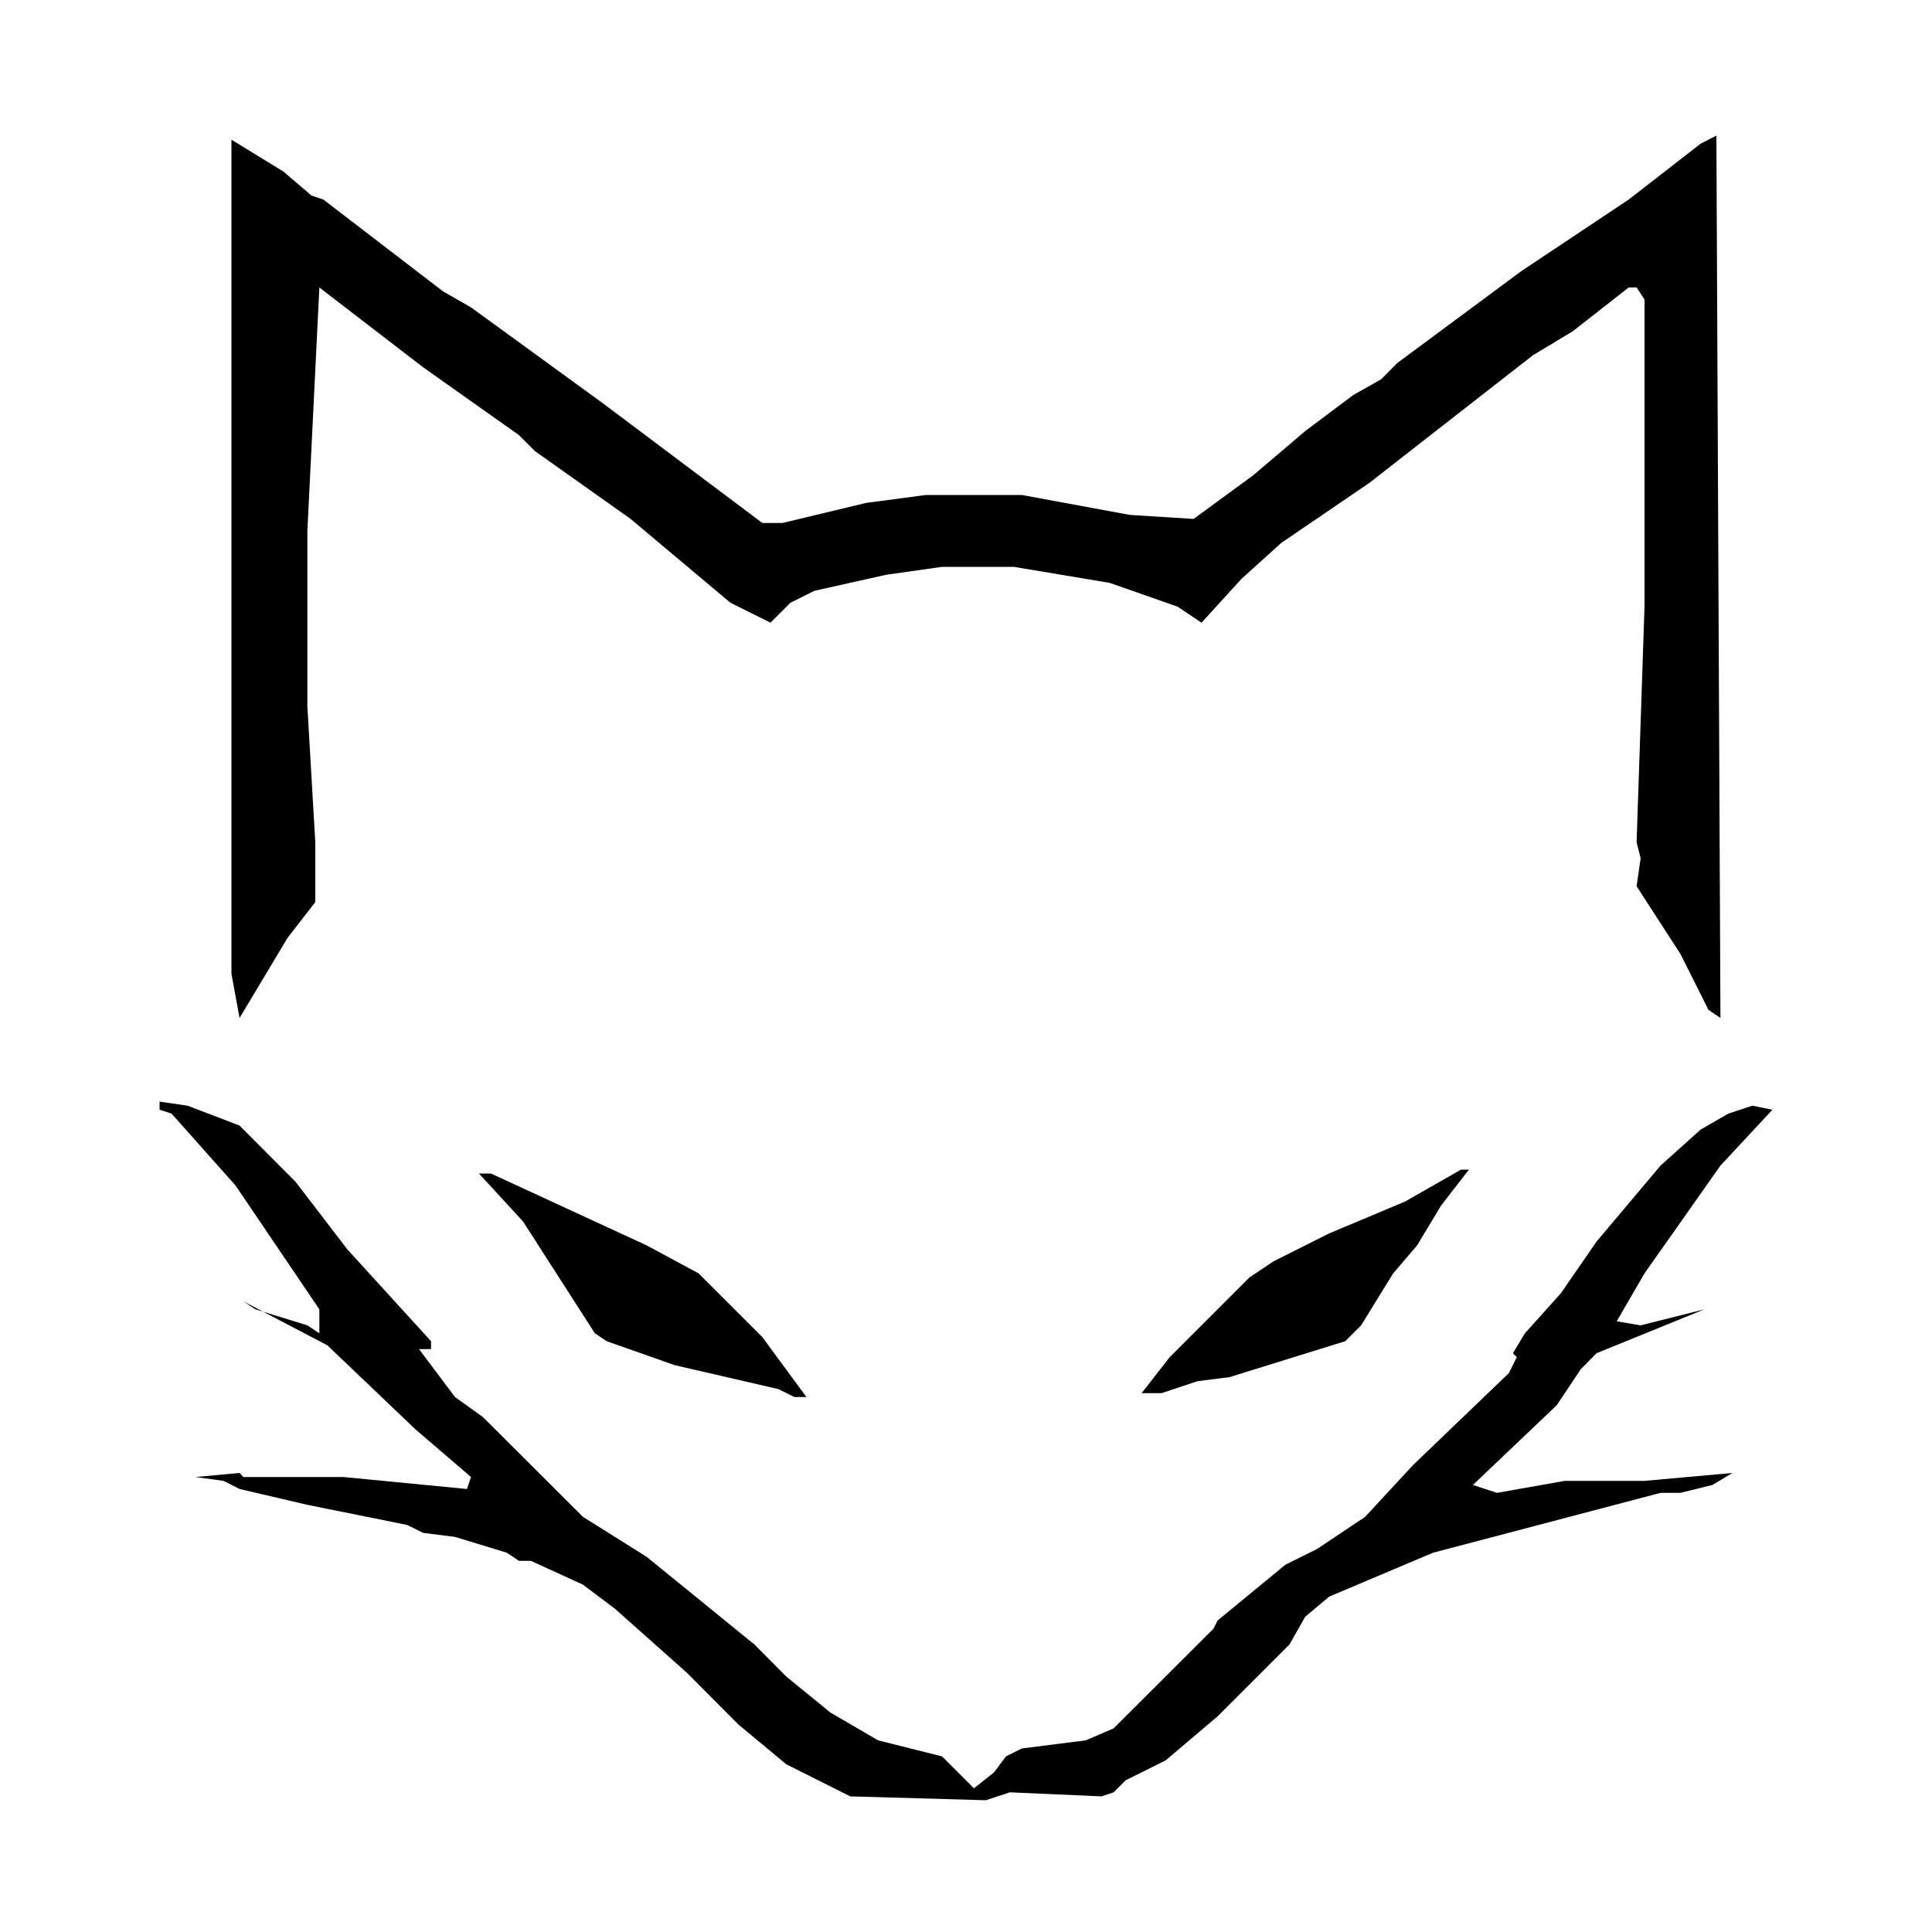
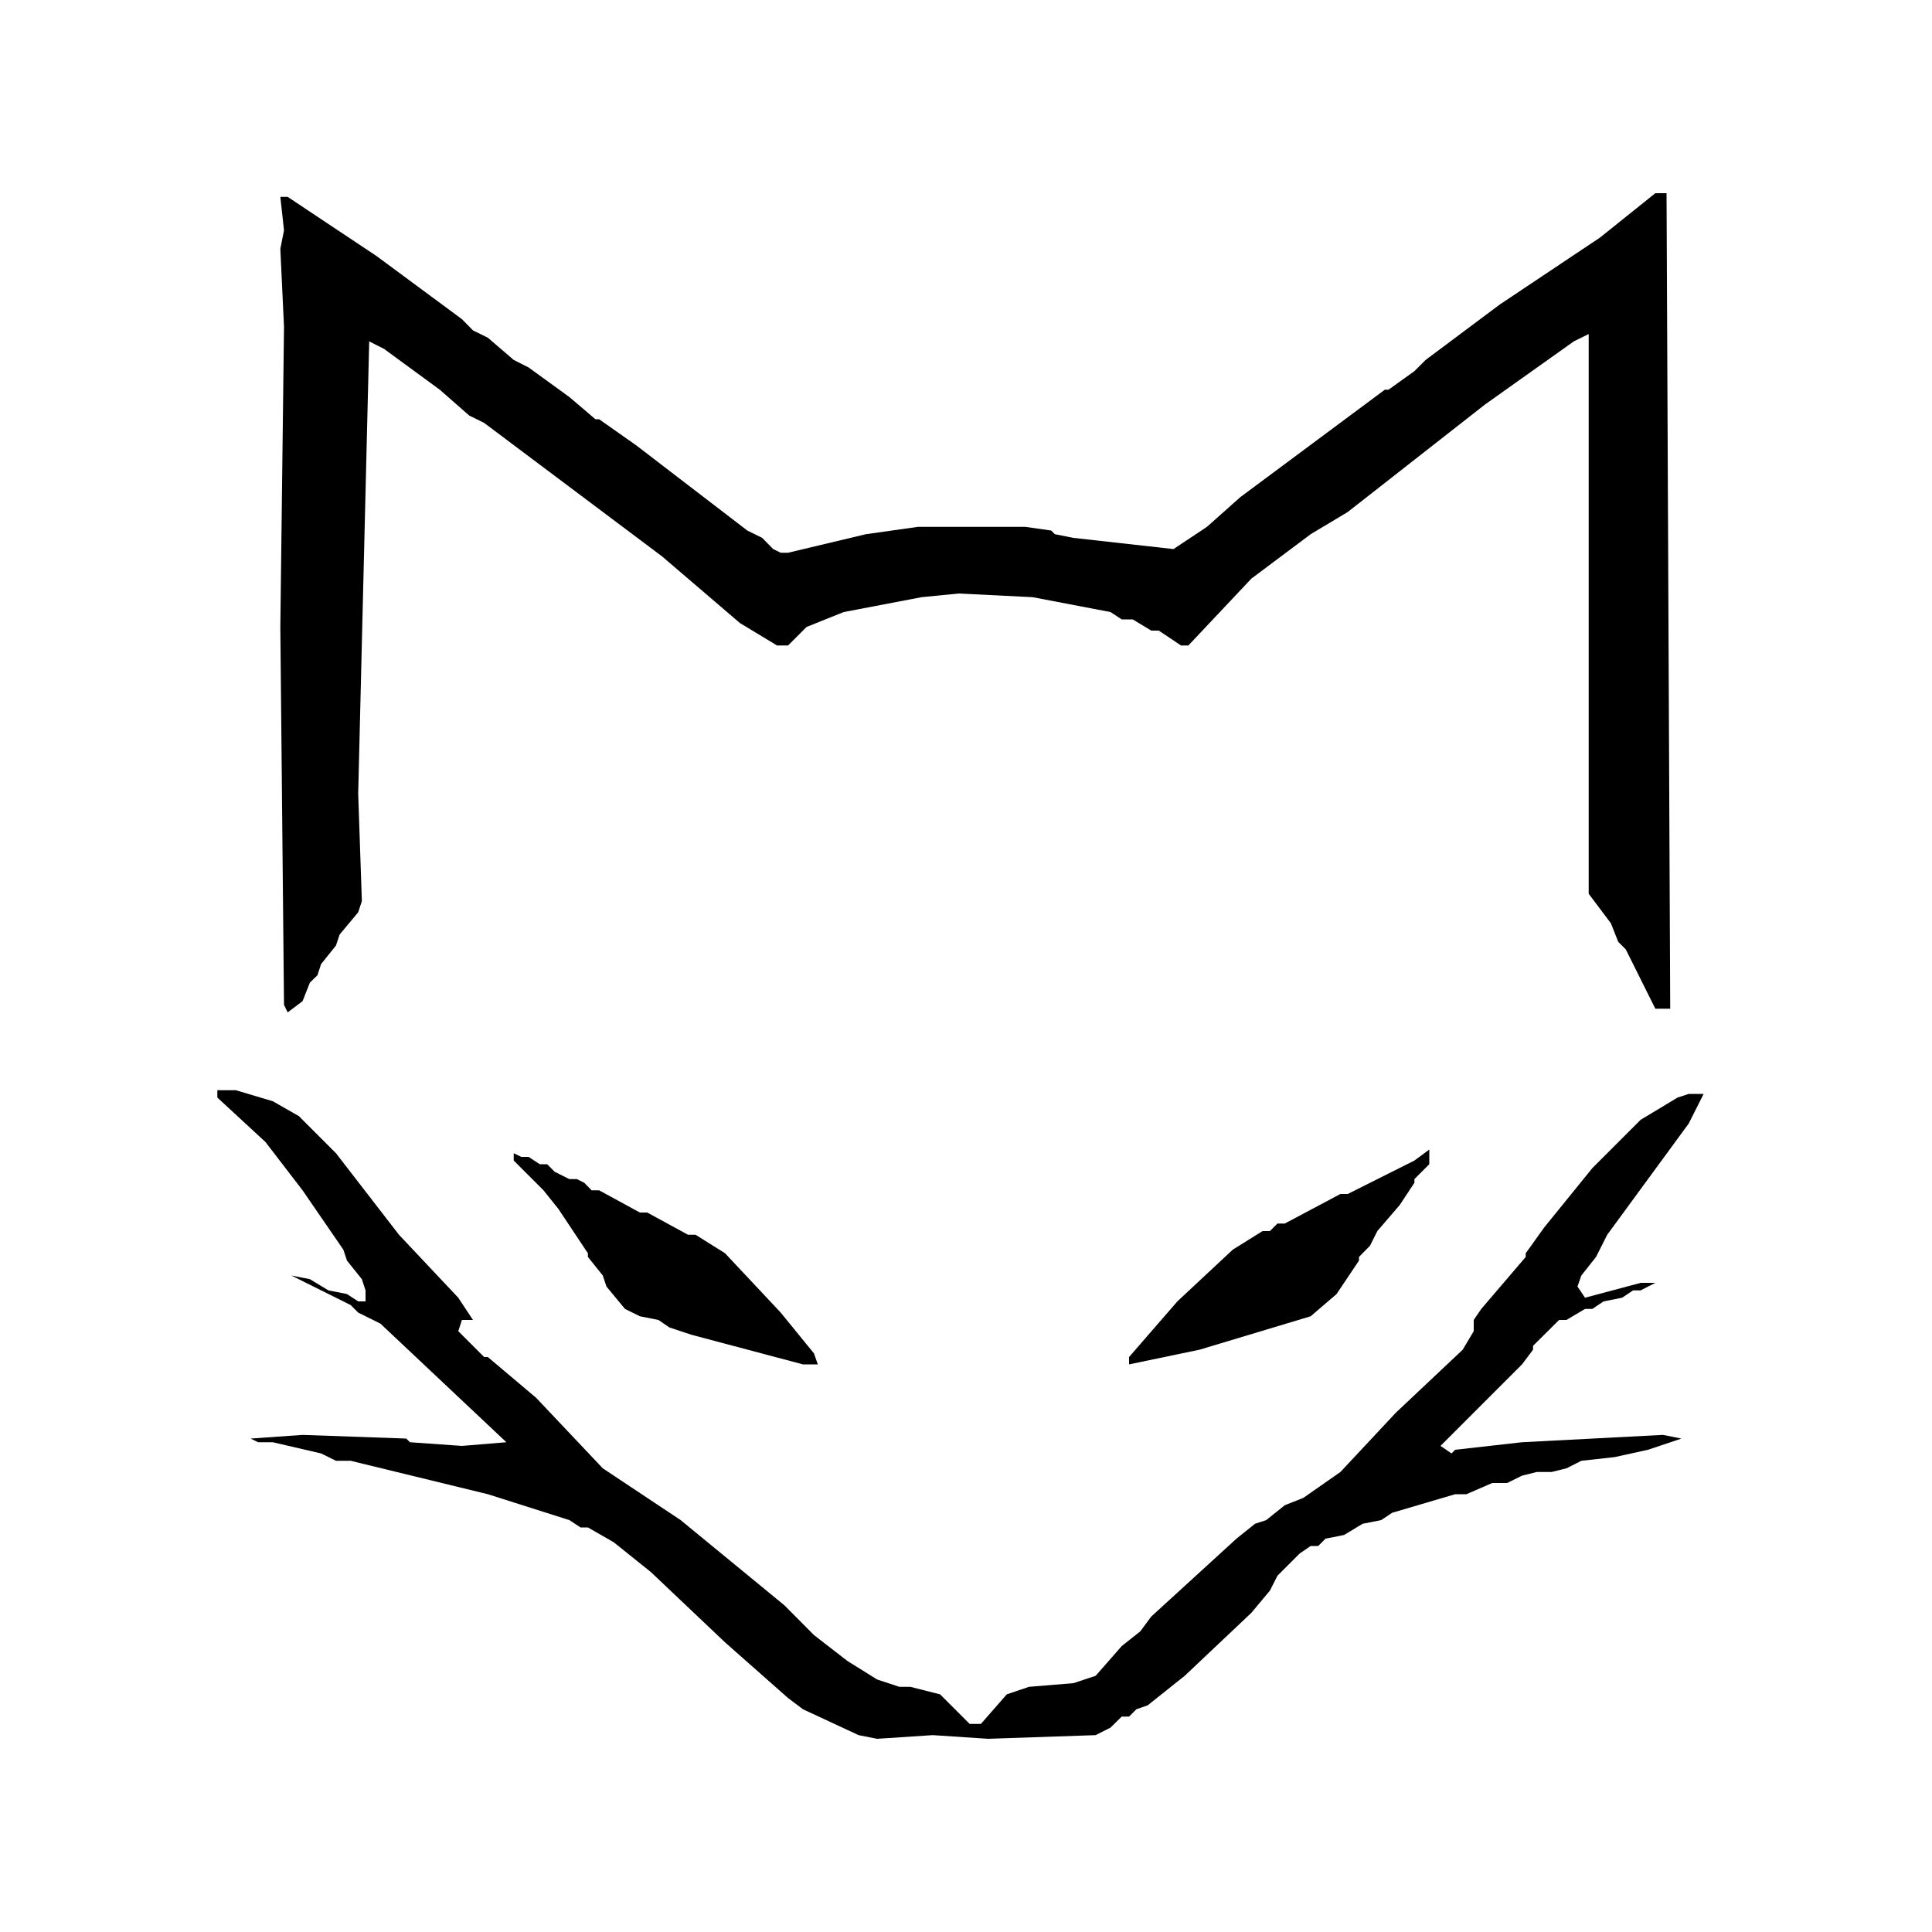
<svg xmlns="http://www.w3.org/2000/svg" viewBox="0 0 100 100" fill="none">
-   <path d="M 24.79 60.74 L 27.07 63.22 L 30.79 69.01 L 31.40 69.42 L 34.92 70.66 L 40.29 71.90 L 41.12 72.31 L 41.74 72.31 L 39.46 69.21 L 36.16 65.91 L 33.47 64.46 L 25.41 60.74 Z M 76.03 60.54 L 75.62 60.54 L 72.73 62.19 L 68.80 63.84 L 65.91 65.29 L 64.67 66.12 L 60.54 70.25 L 59.09 72.11 L 60.12 72.11 L 61.98 71.49 L 63.64 71.28 L 69.63 69.42 L 70.45 68.60 L 72.11 65.91 L 73.35 64.46 L 74.59 62.40 Z M 8.26 57.02 L 8.26 57.44 L 8.88 57.64 L 12.19 61.36 L 16.53 67.77 L 16.53 69.01 L 15.91 68.60 L 13.22 67.77 L 12.60 67.36 L 16.94 69.63 L 21.49 73.97 L 24.38 76.45 L 24.17 77.07 L 17.77 76.45 L 12.60 76.45 L 12.40 76.24 L 10.12 76.45 L 11.57 76.65 L 12.40 77.07 L 15.91 77.89 L 21.07 78.93 L 21.90 79.34 L 23.55 79.55 L 26.24 80.37 L 26.86 80.79 L 27.48 80.79 L 30.17 82.02 L 31.82 83.26 L 35.54 86.57 L 38.22 89.26 L 40.70 91.32 L 44.01 92.98 L 51.03 93.18 L 52.27 92.77 L 57.02 92.98 L 57.64 92.77 L 58.26 92.15 L 60.33 91.12 L 63.02 88.84 L 66.74 85.12 L 67.56 83.68 L 68.80 82.64 L 74.17 80.37 L 85.95 77.27 L 86.98 77.27 L 88.64 76.86 L 89.67 76.24 L 85.12 76.65 L 80.99 76.65 L 77.48 77.27 L 76.24 76.86 L 80.58 72.73 L 81.82 70.87 L 82.64 70.04 L 88.22 67.77 L 84.92 68.60 L 83.68 68.39 L 85.12 65.91 L 89.05 60.33 L 91.74 57.44 L 90.70 57.23 L 89.46 57.64 L 88.02 58.47 L 85.95 60.33 L 82.64 64.26 L 80.79 66.94 L 78.93 69.01 L 78.31 70.04 L 78.51 70.25 L 78.10 71.07 L 73.14 75.83 L 70.66 78.51 L 68.18 80.17 L 66.53 80.99 L 63.02 83.88 L 62.81 84.30 L 57.64 89.46 L 56.20 90.08 L 52.89 90.50 L 52.07 90.91 L 51.45 91.74 L 50.41 92.56 L 48.76 90.91 L 45.45 90.08 L 42.98 88.64 L 40.70 86.78 L 39.05 85.12 L 33.47 80.58 L 30.17 78.51 L 25.00 73.35 L 23.55 72.31 L 21.69 69.83 L 22.31 69.83 L 22.31 69.42 L 17.98 64.67 L 15.29 61.16 L 12.40 58.26 L 9.71 57.23 Z M 88.84 7.02 L 88.02 7.44 L 84.30 10.33 L 78.72 14.05 L 72.31 18.80 L 71.49 19.63 L 70.04 20.45 L 67.56 22.31 L 64.88 24.59 L 61.78 26.86 L 58.47 26.65 L 52.89 25.62 L 47.93 25.62 L 44.83 26.03 L 40.50 27.07 L 39.46 27.07 L 31.20 20.87 L 24.38 15.91 L 22.93 15.08 L 16.74 10.33 L 16.12 10.12 L 14.67 8.88 L 11.98 7.23 L 11.98 50.41 L 12.40 52.69 L 14.88 48.55 L 16.32 46.69 L 16.32 43.60 L 15.91 36.57 L 15.91 27.48 L 16.53 14.88 L 21.90 19.01 L 26.86 22.52 L 27.69 23.35 L 32.64 26.86 L 37.81 31.20 L 39.88 32.23 L 40.91 31.20 L 42.15 30.58 L 45.87 29.75 L 48.76 29.34 L 52.48 29.34 L 57.44 30.17 L 60.95 31.40 L 62.19 32.23 L 64.26 29.96 L 66.32 28.10 L 70.87 25.00 L 79.34 18.39 L 81.40 17.15 L 84.30 14.88 L 84.71 14.88 L 85.12 15.50 L 85.12 31.40 L 84.71 43.60 L 84.92 44.42 L 84.71 45.87 L 86.98 49.38 L 88.43 52.27 L 89.05 52.69 Z" fill="currentColor" />
+   <path d="M 26.59 59.69 L 26.59 60.07 L 28.13 61.61 L 28.90 62.57 L 30.43 64.87 L 30.43 65.06 L 31.20 66.02 L 31.39 66.59 L 32.35 67.75 L 33.12 68.13 L 34.08 68.32 L 34.65 68.71 L 35.80 69.09 L 41.56 70.62 L 42.33 70.62 L 42.13 70.05 L 40.41 67.94 L 37.53 64.87 L 36.00 63.91 L 35.61 63.91 L 33.50 62.76 L 33.12 62.76 L 31.01 61.61 L 30.62 61.61 L 30.24 61.22 L 29.86 61.03 L 29.47 61.03 L 28.71 60.65 L 28.32 60.26 L 27.94 60.26 L 27.36 59.88 L 26.98 59.88 Z M 73.98 59.50 L 73.21 60.07 L 69.76 61.80 L 69.38 61.80 L 66.50 63.33 L 66.12 63.33 L 65.73 63.72 L 65.35 63.72 L 63.81 64.68 L 60.94 67.36 L 58.44 70.24 L 58.44 70.62 L 62.09 69.86 L 67.84 68.13 L 69.18 66.98 L 70.34 65.25 L 70.34 65.06 L 70.91 64.48 L 71.29 63.72 L 72.45 62.37 L 73.21 61.22 L 73.21 61.03 L 73.98 60.26 Z M 11.25 56.43 L 11.25 56.81 L 13.74 59.11 L 15.66 61.61 L 17.77 64.68 L 17.96 65.25 L 18.73 66.21 L 18.92 66.79 L 18.92 67.36 L 18.54 67.36 L 17.96 66.98 L 17.00 66.79 L 16.04 66.21 L 15.08 66.02 L 18.15 67.55 L 18.54 67.94 L 19.69 68.51 L 26.21 74.65 L 23.91 74.84 L 21.22 74.65 L 21.03 74.46 L 15.66 74.27 L 12.97 74.46 L 13.36 74.65 L 14.12 74.65 L 16.62 75.23 L 17.39 75.61 L 18.15 75.61 L 25.25 77.34 L 29.47 78.68 L 30.05 79.06 L 30.43 79.06 L 31.77 79.83 L 33.69 81.37 L 37.53 85.01 L 40.79 87.89 L 41.56 88.47 L 44.44 89.81 L 45.40 90.00 L 48.27 89.81 L 51.15 90.00 L 56.71 89.81 L 57.48 89.42 L 58.06 88.85 L 58.44 88.85 L 58.82 88.47 L 59.40 88.27 L 61.32 86.74 L 64.77 83.48 L 65.73 82.33 L 66.12 81.56 L 67.27 80.41 L 67.84 80.02 L 68.23 80.02 L 68.61 79.64 L 69.57 79.45 L 70.53 78.87 L 71.49 78.68 L 72.06 78.30 L 75.32 77.34 L 75.90 77.34 L 77.24 76.76 L 78.01 76.76 L 78.78 76.38 L 79.54 76.19 L 80.31 76.19 L 81.08 76.00 L 81.85 75.61 L 83.57 75.42 L 85.30 75.04 L 87.03 74.46 L 86.07 74.27 L 78.78 74.65 L 75.32 75.04 L 75.13 75.23 L 74.56 74.84 L 78.78 70.62 L 79.35 69.86 L 79.35 69.66 L 80.70 68.32 L 81.08 68.32 L 82.04 67.75 L 82.42 67.75 L 83.00 67.36 L 83.96 67.17 L 84.53 66.79 L 84.92 66.79 L 85.68 66.40 L 84.92 66.40 L 82.04 67.17 L 81.65 66.59 L 81.85 66.02 L 82.61 65.06 L 83.19 63.91 L 87.41 58.15 L 88.18 56.62 L 87.41 56.62 L 86.83 56.81 L 84.92 57.96 L 82.42 60.46 L 79.93 63.53 L 78.97 64.87 L 78.97 65.06 L 76.67 67.75 L 76.28 68.32 L 76.28 68.90 L 75.71 69.86 L 72.25 73.12 L 69.38 76.19 L 67.46 77.53 L 66.50 77.91 L 65.54 78.68 L 64.96 78.87 L 64.00 79.64 L 59.59 83.67 L 59.02 84.44 L 58.06 85.20 L 56.71 86.74 L 55.56 87.12 L 53.26 87.31 L 52.11 87.70 L 50.77 89.23 L 50.19 89.23 L 48.66 87.70 L 47.12 87.31 L 46.55 87.31 L 45.40 86.93 L 43.86 85.97 L 42.13 84.63 L 40.60 83.09 L 35.23 78.68 L 31.20 76.00 L 27.75 72.35 L 25.25 70.24 L 25.06 70.24 L 23.72 68.90 L 23.91 68.32 L 24.48 68.32 L 23.72 67.17 L 20.65 63.91 L 17.39 59.69 L 15.47 57.77 L 14.12 57.00 L 12.21 56.43 Z M 86.26 10.00 L 85.68 10.00 L 82.81 12.30 L 77.63 15.76 L 73.79 18.63 L 73.21 19.21 L 71.87 20.17 L 71.68 20.17 L 64.20 25.73 L 62.47 27.27 L 60.74 28.42 L 55.56 27.84 L 54.60 27.65 L 54.41 27.46 L 53.07 27.27 L 47.51 27.27 L 44.82 27.65 L 40.79 28.61 L 40.41 28.61 L 40.02 28.42 L 39.45 27.84 L 38.68 27.46 L 32.93 23.05 L 31.01 21.70 L 30.82 21.70 L 29.47 20.55 L 27.36 19.02 L 26.59 18.63 L 25.25 17.48 L 24.48 17.10 L 23.91 16.52 L 19.50 13.26 L 14.89 10.19 L 14.51 10.19 L 14.70 11.92 L 14.51 12.88 L 14.70 16.91 L 14.51 32.45 L 14.70 52.01 L 14.89 52.40 L 15.66 51.82 L 16.04 50.86 L 16.43 50.48 L 16.62 49.90 L 17.39 48.94 L 17.58 48.37 L 18.54 47.22 L 18.73 46.64 L 18.54 41.08 L 19.11 17.67 L 19.88 18.06 L 22.76 20.17 L 24.29 21.51 L 25.06 21.89 L 34.27 28.80 L 38.30 32.25 L 40.22 33.41 L 40.79 33.41 L 41.75 32.45 L 43.67 31.68 L 47.70 30.91 L 49.62 30.72 L 53.45 30.91 L 57.48 31.68 L 58.06 32.06 L 58.63 32.06 L 59.59 32.64 L 59.98 32.64 L 61.13 33.41 L 61.51 33.41 L 64.77 29.95 L 67.84 27.65 L 69.76 26.50 L 76.86 20.94 L 81.46 17.67 L 82.23 17.29 L 82.23 46.26 L 83.38 47.79 L 83.76 48.75 L 84.15 49.14 L 85.68 52.21 L 86.45 52.21 Z" fill="currentColor" />
</svg>
